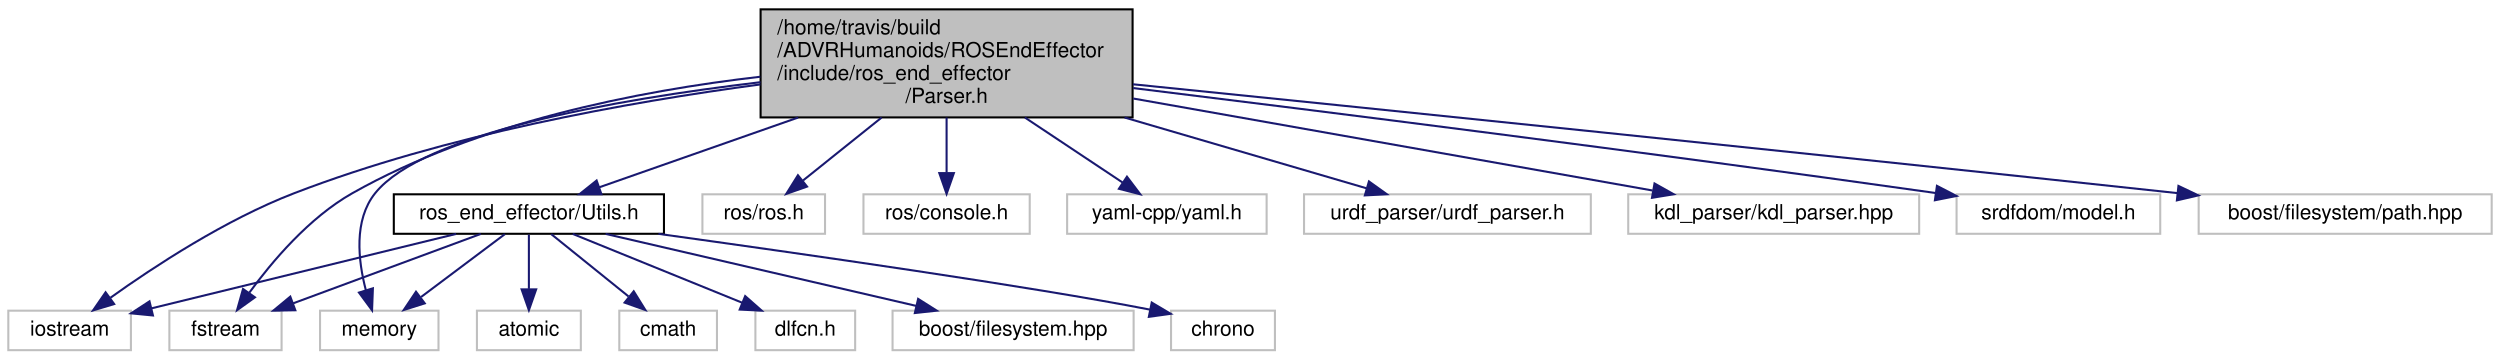
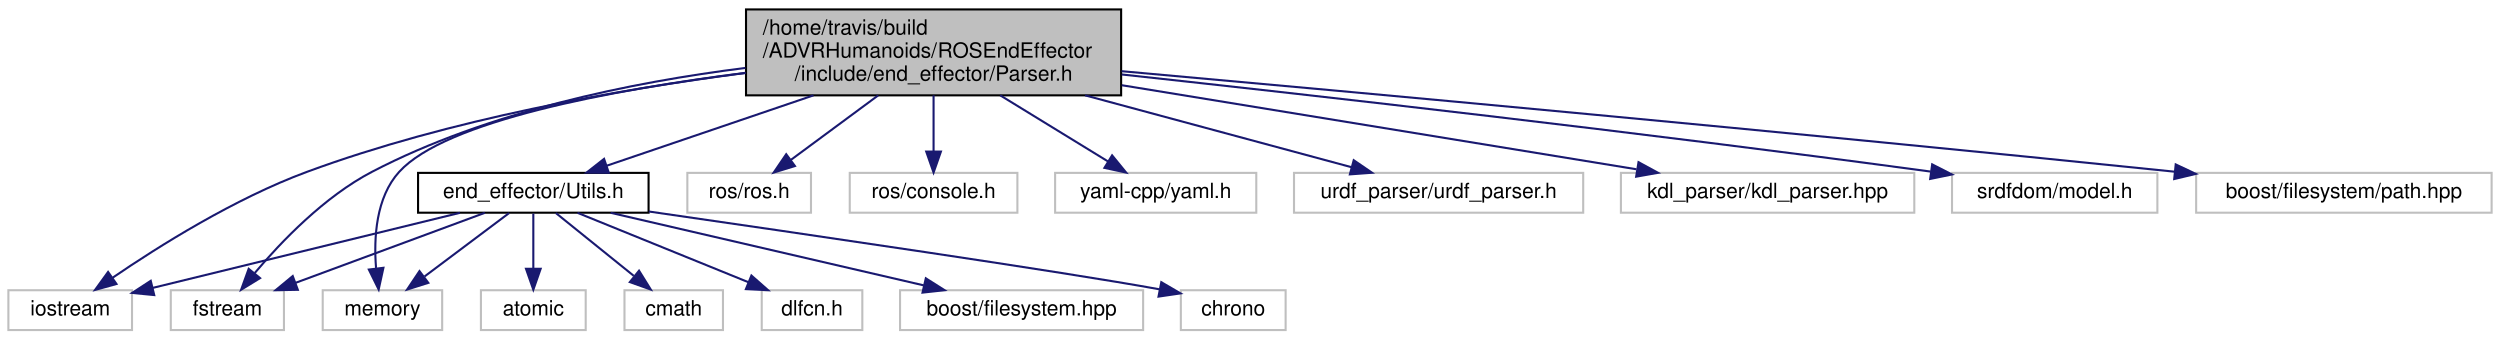
- <svg xmlns="http://www.w3.org/2000/svg" xmlns:xlink="http://www.w3.org/1999/xlink" width="1203pt" height="173pt" viewBox="0.00 0.00 1203.00 173.00">
-   <g id="graph0" class="graph" transform="scale(1 1) rotate(0) translate(4 169)">
+ <svg xmlns="http://www.w3.org/2000/svg" xmlns:xlink="http://www.w3.org/1999/xlink" width="1193pt" height="162pt" viewBox="0.00 0.00 1193.00 162.00">
+   <g id="graph0" class="graph" transform="scale(1 1) rotate(0) translate(4 158)">
    <g id="node1" class="node">
-       <polygon fill="#bfbfbf" stroke="black" points="362,-112.5 362,-164.5 541,-164.5 541,-112.5 362,-112.5" />
-       <text text-anchor="start" x="370" y="-152.5" font-family="Helvetica,sans-Serif" font-size="10.00">/home/travis/build</text>
-       <text text-anchor="start" x="370" y="-141.5" font-family="Helvetica,sans-Serif" font-size="10.00">/ADVRHumanoids/ROSEndEffector</text>
-       <text text-anchor="start" x="370" y="-130.5" font-family="Helvetica,sans-Serif" font-size="10.00">/include/ros_end_effector</text>
-       <text text-anchor="middle" x="451.5" y="-119.5" font-family="Helvetica,sans-Serif" font-size="10.00">/Parser.h</text>
+       <polygon fill="#bfbfbf" stroke="black" points="352,-112.5 352,-153.5 531,-153.5 531,-112.5 352,-112.5" />
+       <text text-anchor="start" x="360" y="-141.5" font-family="Helvetica,sans-Serif" font-size="10.00">/home/travis/build</text>
+       <text text-anchor="start" x="360" y="-130.5" font-family="Helvetica,sans-Serif" font-size="10.00">/ADVRHumanoids/ROSEndEffector</text>
+       <text text-anchor="middle" x="441.5" y="-119.5" font-family="Helvetica,sans-Serif" font-size="10.00">/include/end_effector/Parser.h</text>
    </g>
    <g id="node2" class="node">
      <polygon fill="none" stroke="#bfbfbf" points="0,-0.5 0,-19.5 59,-19.5 59,-0.5 0,-0.5" />
      <text text-anchor="middle" x="29.5" y="-7.5" font-family="Helvetica,sans-Serif" font-size="10.00">iostream</text>
    </g>
    <g id="edge1" class="edge">
-       <path fill="none" stroke="midnightblue" d="M361.902,-128.368C297.801,-119.834 210.333,-104.048 137.5,-76 104.412,-63.258 69.945,-40.608 49.1,-25.696" />
-       <polygon fill="midnightblue" stroke="midnightblue" points="50.932,-22.7 40.789,-19.641 46.81,-28.358 50.932,-22.7" />
+       <path fill="none" stroke="midnightblue" d="M351.742,-123.188C291.236,-115.329 210.377,-101.052 142.5,-76 107.945,-63.246 71.655,-40.438 49.802,-25.514" />
+       <polygon fill="midnightblue" stroke="midnightblue" points="51.577,-22.485 41.368,-19.653 47.583,-28.233 51.577,-22.485" />
    </g>
    <g id="node3" class="node">
      <polygon fill="none" stroke="#bfbfbf" points="77.5,-0.5 77.5,-19.5 131.5,-19.5 131.5,-0.5 77.5,-0.5" />
      <text text-anchor="middle" x="104.5" y="-7.5" font-family="Helvetica,sans-Serif" font-size="10.00">fstream</text>
    </g>
    <g id="edge2" class="edge">
-       <path fill="none" stroke="midnightblue" d="M361.85,-132.071C302.872,-125.277 225.741,-110.051 165.5,-76 144.748,-64.27 126.885,-43.124 115.947,-28.139" />
-       <polygon fill="midnightblue" stroke="midnightblue" points="118.671,-25.928 110.068,-19.745 112.938,-29.944 118.671,-25.928" />
+       <path fill="none" stroke="midnightblue" d="M351.699,-125.581C297.592,-118.786 228.709,-104.797 173.5,-76 150.812,-64.166 130.231,-42.73 117.566,-27.72" />
+       <polygon fill="midnightblue" stroke="midnightblue" points="120.098,-25.287 111.068,-19.747 114.672,-29.71 120.098,-25.287" />
    </g>
    <g id="node4" class="node">
      <polygon fill="none" stroke="#bfbfbf" points="150,-0.5 150,-19.5 207,-19.5 207,-0.5 150,-0.5" />
      <text text-anchor="middle" x="178.5" y="-7.5" font-family="Helvetica,sans-Serif" font-size="10.00">memory</text>
    </g>
    <g id="edge3" class="edge">
-       <path fill="none" stroke="midnightblue" d="M361.962,-129.456C290.817,-120.991 199.554,-104.78 176.5,-76 166.15,-63.08 168.312,-43.637 172.049,-29.381" />
-       <polygon fill="midnightblue" stroke="midnightblue" points="175.437,-30.272 175.032,-19.685 168.746,-28.214 175.437,-30.272" />
+       <path fill="none" stroke="midnightblue" d="M351.728,-123.25C287.492,-115.038 208.622,-100.299 186.5,-76 175.387,-63.793 174.306,-44.526 175.452,-30.132" />
+       <polygon fill="midnightblue" stroke="midnightblue" points="178.969,-30.211 176.7,-19.862 172.02,-29.366 178.969,-30.211" />
    </g>
    <g id="node5" class="node">
-       <polygon fill="none" stroke="#bfbfbf" points="334,-56.5 334,-75.5 393,-75.5 393,-56.5 334,-56.5" />
-       <text text-anchor="middle" x="363.5" y="-63.5" font-family="Helvetica,sans-Serif" font-size="10.00">ros/ros.h</text>
+       <polygon fill="none" stroke="#bfbfbf" points="324,-56.5 324,-75.5 383,-75.5 383,-56.5 324,-56.5" />
+       <text text-anchor="middle" x="353.5" y="-63.5" font-family="Helvetica,sans-Serif" font-size="10.00">ros/ros.h</text>
    </g>
    <g id="edge4" class="edge">
-       <path fill="none" stroke="midnightblue" d="M420.227,-112.446C407.597,-102.328 393.436,-90.983 382.423,-82.16" />
-       <polygon fill="midnightblue" stroke="midnightblue" points="384.347,-79.216 374.354,-75.695 379.97,-84.679 384.347,-79.216" />
+       <path fill="none" stroke="midnightblue" d="M415.097,-112.498C401.735,-102.628 385.78,-90.843 373.457,-81.741" />
+       <polygon fill="midnightblue" stroke="midnightblue" points="375.337,-78.779 365.214,-75.653 371.178,-84.409 375.337,-78.779" />
    </g>
    <g id="node6" class="node">
-       <polygon fill="none" stroke="#bfbfbf" points="411.5,-56.5 411.5,-75.5 491.5,-75.5 491.5,-56.5 411.5,-56.5" />
-       <text text-anchor="middle" x="451.5" y="-63.5" font-family="Helvetica,sans-Serif" font-size="10.00">ros/console.h</text>
+       <polygon fill="none" stroke="#bfbfbf" points="401.5,-56.5 401.5,-75.5 481.5,-75.5 481.5,-56.5 401.5,-56.5" />
+       <text text-anchor="middle" x="441.5" y="-63.5" font-family="Helvetica,sans-Serif" font-size="10.00">ros/console.h</text>
    </g>
    <g id="edge5" class="edge">
-       <path fill="none" stroke="midnightblue" d="M451.5,-112.446C451.5,-103.73 451.5,-94.105 451.5,-85.964" />
-       <polygon fill="midnightblue" stroke="midnightblue" points="455,-85.695 451.5,-75.695 448,-85.695 455,-85.695" />
+       <path fill="none" stroke="midnightblue" d="M441.5,-112.498C441.5,-104.065 441.5,-94.235 441.5,-85.874" />
+       <polygon fill="midnightblue" stroke="midnightblue" points="445,-85.653 441.5,-75.653 438,-85.653 445,-85.653" />
    </g>
    <g id="node7" class="node">
      <g id="a_node7">
-         <a xlink:href="Utils_8h.html" target="_top" xlink:title="ros_end_effector/Utils.h">
-           <polygon fill="none" stroke="black" points="185.5,-56.5 185.5,-75.5 315.5,-75.5 315.5,-56.5 185.5,-56.5" />
-           <text text-anchor="middle" x="250.5" y="-63.5" font-family="Helvetica,sans-Serif" font-size="10.00">ros_end_effector/Utils.h</text>
+         <a xlink:href="Utils_8h.html" target="_top" xlink:title="end_effector/Utils.h">
+           <polygon fill="none" stroke="black" points="195.5,-56.5 195.5,-75.5 305.5,-75.5 305.5,-56.5 195.5,-56.5" />
+           <text text-anchor="middle" x="250.5" y="-63.5" font-family="Helvetica,sans-Serif" font-size="10.00">end_effector/Utils.h</text>
        </a>
      </g>
    </g>
    <g id="edge6" class="edge">
-       <path fill="none" stroke="midnightblue" d="M380.069,-112.446C347.451,-101.005 310.363,-87.997 284.25,-78.838" />
-       <polygon fill="midnightblue" stroke="midnightblue" points="285.406,-75.534 274.811,-75.527 283.089,-82.14 285.406,-75.534" />
+       <path fill="none" stroke="midnightblue" d="M384.194,-112.498C352.094,-101.574 313.102,-88.304 285.532,-78.922" />
+       <polygon fill="midnightblue" stroke="midnightblue" points="286.519,-75.561 275.925,-75.653 284.264,-82.188 286.519,-75.561" />
    </g>
    <g id="node13" class="node">
-       <polygon fill="none" stroke="#bfbfbf" points="509.5,-56.5 509.5,-75.5 605.5,-75.5 605.5,-56.5 509.5,-56.5" />
-       <text text-anchor="middle" x="557.5" y="-63.5" font-family="Helvetica,sans-Serif" font-size="10.00">yaml-cpp/yaml.h</text>
+       <polygon fill="none" stroke="#bfbfbf" points="499.5,-56.5 499.5,-75.5 595.5,-75.5 595.5,-56.5 499.5,-56.5" />
+       <text text-anchor="middle" x="547.5" y="-63.5" font-family="Helvetica,sans-Serif" font-size="10.00">yaml-cpp/yaml.h</text>
    </g>
    <g id="edge15" class="edge">
-       <path fill="none" stroke="midnightblue" d="M489.17,-112.446C504.932,-101.963 522.673,-90.163 536.127,-81.215" />
-       <polygon fill="midnightblue" stroke="midnightblue" points="538.291,-83.979 544.679,-75.527 534.414,-78.151 538.291,-83.979" />
+       <path fill="none" stroke="midnightblue" d="M473.303,-112.498C489.868,-102.34 509.739,-90.155 524.747,-80.952" />
+       <polygon fill="midnightblue" stroke="midnightblue" points="526.695,-83.864 533.39,-75.653 523.035,-77.896 526.695,-83.864" />
    </g>
    <g id="node14" class="node">
-       <polygon fill="none" stroke="#bfbfbf" points="623.5,-56.5 623.5,-75.5 761.5,-75.5 761.5,-56.5 623.5,-56.5" />
-       <text text-anchor="middle" x="692.5" y="-63.5" font-family="Helvetica,sans-Serif" font-size="10.00">urdf_parser/urdf_parser.h</text>
+       <polygon fill="none" stroke="#bfbfbf" points="613.5,-56.5 613.5,-75.5 751.5,-75.5 751.5,-56.5 613.5,-56.5" />
+       <text text-anchor="middle" x="682.5" y="-63.5" font-family="Helvetica,sans-Serif" font-size="10.00">urdf_parser/urdf_parser.h</text>
    </g>
    <g id="edge16" class="edge">
-       <path fill="none" stroke="midnightblue" d="M537.146,-112.446C576.945,-100.804 622.293,-87.538 653.677,-78.357" />
-       <polygon fill="midnightblue" stroke="midnightblue" points="654.736,-81.694 663.351,-75.527 652.771,-74.975 654.736,-81.694" />
+       <path fill="none" stroke="midnightblue" d="M513.808,-112.498C555.325,-101.3 605.98,-87.638 640.884,-78.224" />
+       <polygon fill="midnightblue" stroke="midnightblue" points="641.992,-81.55 650.736,-75.567 640.169,-74.792 641.992,-81.55" />
    </g>
    <g id="node15" class="node">
-       <polygon fill="none" stroke="#bfbfbf" points="779.5,-56.5 779.5,-75.5 919.5,-75.5 919.5,-56.5 779.5,-56.5" />
-       <text text-anchor="middle" x="849.5" y="-63.5" font-family="Helvetica,sans-Serif" font-size="10.00">kdl_parser/kdl_parser.hpp</text>
+       <polygon fill="none" stroke="#bfbfbf" points="769.5,-56.5 769.5,-75.5 909.5,-75.5 909.5,-56.5 769.5,-56.5" />
+       <text text-anchor="middle" x="839.5" y="-63.5" font-family="Helvetica,sans-Serif" font-size="10.00">kdl_parser/kdl_parser.hpp</text>
    </g>
    <g id="edge17" class="edge">
-       <path fill="none" stroke="midnightblue" d="M541.315,-121.591C617.811,-108.04 725.483,-88.968 791.213,-77.325" />
-       <polygon fill="midnightblue" stroke="midnightblue" points="792.155,-80.713 801.391,-75.522 790.934,-73.82 792.155,-80.713" />
+       <path fill="none" stroke="midnightblue" d="M531.315,-117.332C606.179,-105.105 710.902,-88.002 776.949,-77.216" />
+       <polygon fill="midnightblue" stroke="midnightblue" points="777.901,-80.606 787.206,-75.54 776.773,-73.698 777.901,-80.606" />
    </g>
    <g id="node16" class="node">
-       <polygon fill="none" stroke="#bfbfbf" points="937.5,-56.5 937.5,-75.5 1035.5,-75.5 1035.5,-56.5 937.5,-56.5" />
-       <text text-anchor="middle" x="986.5" y="-63.5" font-family="Helvetica,sans-Serif" font-size="10.00">srdfdom/model.h</text>
+       <polygon fill="none" stroke="#bfbfbf" points="927.5,-56.5 927.5,-75.5 1025.5,-75.5 1025.5,-56.5 927.5,-56.5" />
+       <text text-anchor="middle" x="976.5" y="-63.5" font-family="Helvetica,sans-Serif" font-size="10.00">srdfdom/model.h</text>
    </g>
    <g id="edge18" class="edge">
-       <path fill="none" stroke="midnightblue" d="M541.266,-126.625C634.966,-115.114 786.446,-96.057 927.34,-76.135" />
-       <polygon fill="midnightblue" stroke="midnightblue" points="928.056,-79.569 937.465,-74.7 927.073,-72.638 928.056,-79.569" />
+       <path fill="none" stroke="midnightblue" d="M531.298,-122.462C625.025,-112.278 776.527,-95.172 917.351,-76.114" />
+       <polygon fill="midnightblue" stroke="midnightblue" points="918.033,-79.554 927.471,-74.739 917.091,-72.618 918.033,-79.554" />
    </g>
    <g id="node17" class="node">
-       <polygon fill="none" stroke="#bfbfbf" points="1054,-56.5 1054,-75.5 1195,-75.5 1195,-56.5 1054,-56.5" />
-       <text text-anchor="middle" x="1124.5" y="-63.5" font-family="Helvetica,sans-Serif" font-size="10.00">boost/filesystem/path.hpp</text>
+       <polygon fill="none" stroke="#bfbfbf" points="1044,-56.5 1044,-75.5 1185,-75.5 1185,-56.5 1044,-56.5" />
+       <text text-anchor="middle" x="1114.5" y="-63.5" font-family="Helvetica,sans-Serif" font-size="10.00">boost/filesystem/path.hpp</text>
    </g>
    <g id="edge19" class="edge">
-       <path fill="none" stroke="midnightblue" d="M541.189,-128.443C655.25,-116.87 858.578,-96.056 1043.64,-76.085" />
-       <polygon fill="midnightblue" stroke="midnightblue" points="1044.27,-79.537 1053.83,-74.984 1043.52,-72.578 1044.27,-79.537" />
+       <path fill="none" stroke="midnightblue" d="M531.212,-124.031C645.298,-113.783 848.653,-95.139 1033.65,-76.072" />
+       <polygon fill="midnightblue" stroke="midnightblue" points="1034.25,-79.528 1043.84,-75.019 1033.53,-72.565 1034.25,-79.528" />
    </g>
    <g id="edge9" class="edge">
      <path fill="none" stroke="midnightblue" d="M215.482,-56.444C175.566,-46.69 110.478,-30.786 68.843,-20.613" />
      <polygon fill="midnightblue" stroke="midnightblue" points="69.595,-17.194 59.05,-18.22 67.933,-23.994 69.595,-17.194" />
    </g>
    <g id="edge12" class="edge">
      <path fill="none" stroke="midnightblue" d="M227.366,-56.444C203.018,-47.438 164.493,-33.189 137.077,-23.049" />
      <polygon fill="midnightblue" stroke="midnightblue" points="138.119,-19.703 127.526,-19.516 135.691,-26.268 138.119,-19.703" />
    </g>
    <g id="edge8" class="edge">
      <path fill="none" stroke="midnightblue" d="M238.932,-56.324C228.08,-48.185 211.619,-35.84 198.617,-26.087" />
      <polygon fill="midnightblue" stroke="midnightblue" points="200.379,-23.034 190.279,-19.834 196.179,-28.634 200.379,-23.034" />
    </g>
    <g id="node8" class="node">
      <polygon fill="none" stroke="#bfbfbf" points="294,-0.5 294,-19.5 341,-19.5 341,-0.5 294,-0.5" />
      <text text-anchor="middle" x="317.5" y="-7.5" font-family="Helvetica,sans-Serif" font-size="10.00">cmath</text>
    </g>
    <g id="edge7" class="edge">
      <path fill="none" stroke="midnightblue" d="M261.265,-56.324C271.266,-48.263 286.387,-36.077 298.43,-26.369" />
      <polygon fill="midnightblue" stroke="midnightblue" points="300.95,-28.834 306.539,-19.834 296.557,-23.384 300.95,-28.834" />
    </g>
    <g id="node9" class="node">
      <polygon fill="none" stroke="#bfbfbf" points="359.5,-0.5 359.5,-19.5 407.5,-19.5 407.5,-0.5 359.5,-0.5" />
      <text text-anchor="middle" x="383.5" y="-7.5" font-family="Helvetica,sans-Serif" font-size="10.00">dlfcn.h</text>
    </g>
    <g id="edge10" class="edge">
      <path fill="none" stroke="midnightblue" d="M271.574,-56.444C293.56,-47.517 328.234,-33.439 353.164,-23.317" />
      <polygon fill="midnightblue" stroke="midnightblue" points="354.576,-26.521 362.524,-19.516 351.942,-20.035 354.576,-26.521" />
    </g>
    <g id="node10" class="node">
      <polygon fill="none" stroke="#bfbfbf" points="425.5,-0.5 425.5,-19.5 541.5,-19.5 541.5,-0.5 425.5,-0.5" />
      <text text-anchor="middle" x="483.5" y="-7.5" font-family="Helvetica,sans-Serif" font-size="10.00">boost/filesystem.hpp</text>
    </g>
    <g id="edge11" class="edge">
      <path fill="none" stroke="midnightblue" d="M287.42,-56.444C327.895,-47.063 392.921,-31.993 436.884,-21.804" />
      <polygon fill="midnightblue" stroke="midnightblue" points="437.802,-25.184 446.753,-19.516 436.221,-18.365 437.802,-25.184" />
    </g>
    <g id="node11" class="node">
      <polygon fill="none" stroke="#bfbfbf" points="559.5,-0.5 559.5,-19.5 609.5,-19.5 609.5,-0.5 559.5,-0.5" />
      <text text-anchor="middle" x="584.5" y="-7.5" font-family="Helvetica,sans-Serif" font-size="10.00">chrono</text>
    </g>
    <g id="edge13" class="edge">
-       <path fill="none" stroke="midnightblue" d="M312.848,-56.471C382.668,-46.784 492.51,-31.103 549.348,-20.01" />
-       <polygon fill="midnightblue" stroke="midnightblue" points="550.213,-23.406 559.322,-17.994 548.827,-16.544 550.213,-23.406" />
+       <path fill="none" stroke="midnightblue" d="M305.657,-57.062C379.127,-46.441 504.284,-28.17 549.275,-19.946" />
+       <polygon fill="midnightblue" stroke="midnightblue" points="550.173,-23.337 559.322,-17.994 548.838,-16.466 550.173,-23.337" />
    </g>
    <g id="node12" class="node">
      <polygon fill="none" stroke="#bfbfbf" points="225.5,-0.5 225.5,-19.5 275.5,-19.5 275.5,-0.5 225.5,-0.5" />
      <text text-anchor="middle" x="250.5" y="-7.5" font-family="Helvetica,sans-Serif" font-size="10.00">atomic</text>
    </g>
    <g id="edge14" class="edge">
      <path fill="none" stroke="midnightblue" d="M250.5,-56.083C250.5,-49.006 250.5,-38.861 250.5,-29.986" />
      <polygon fill="midnightblue" stroke="midnightblue" points="254,-29.751 250.5,-19.751 247,-29.751 254,-29.751" />
    </g>
  </g>
</svg>
